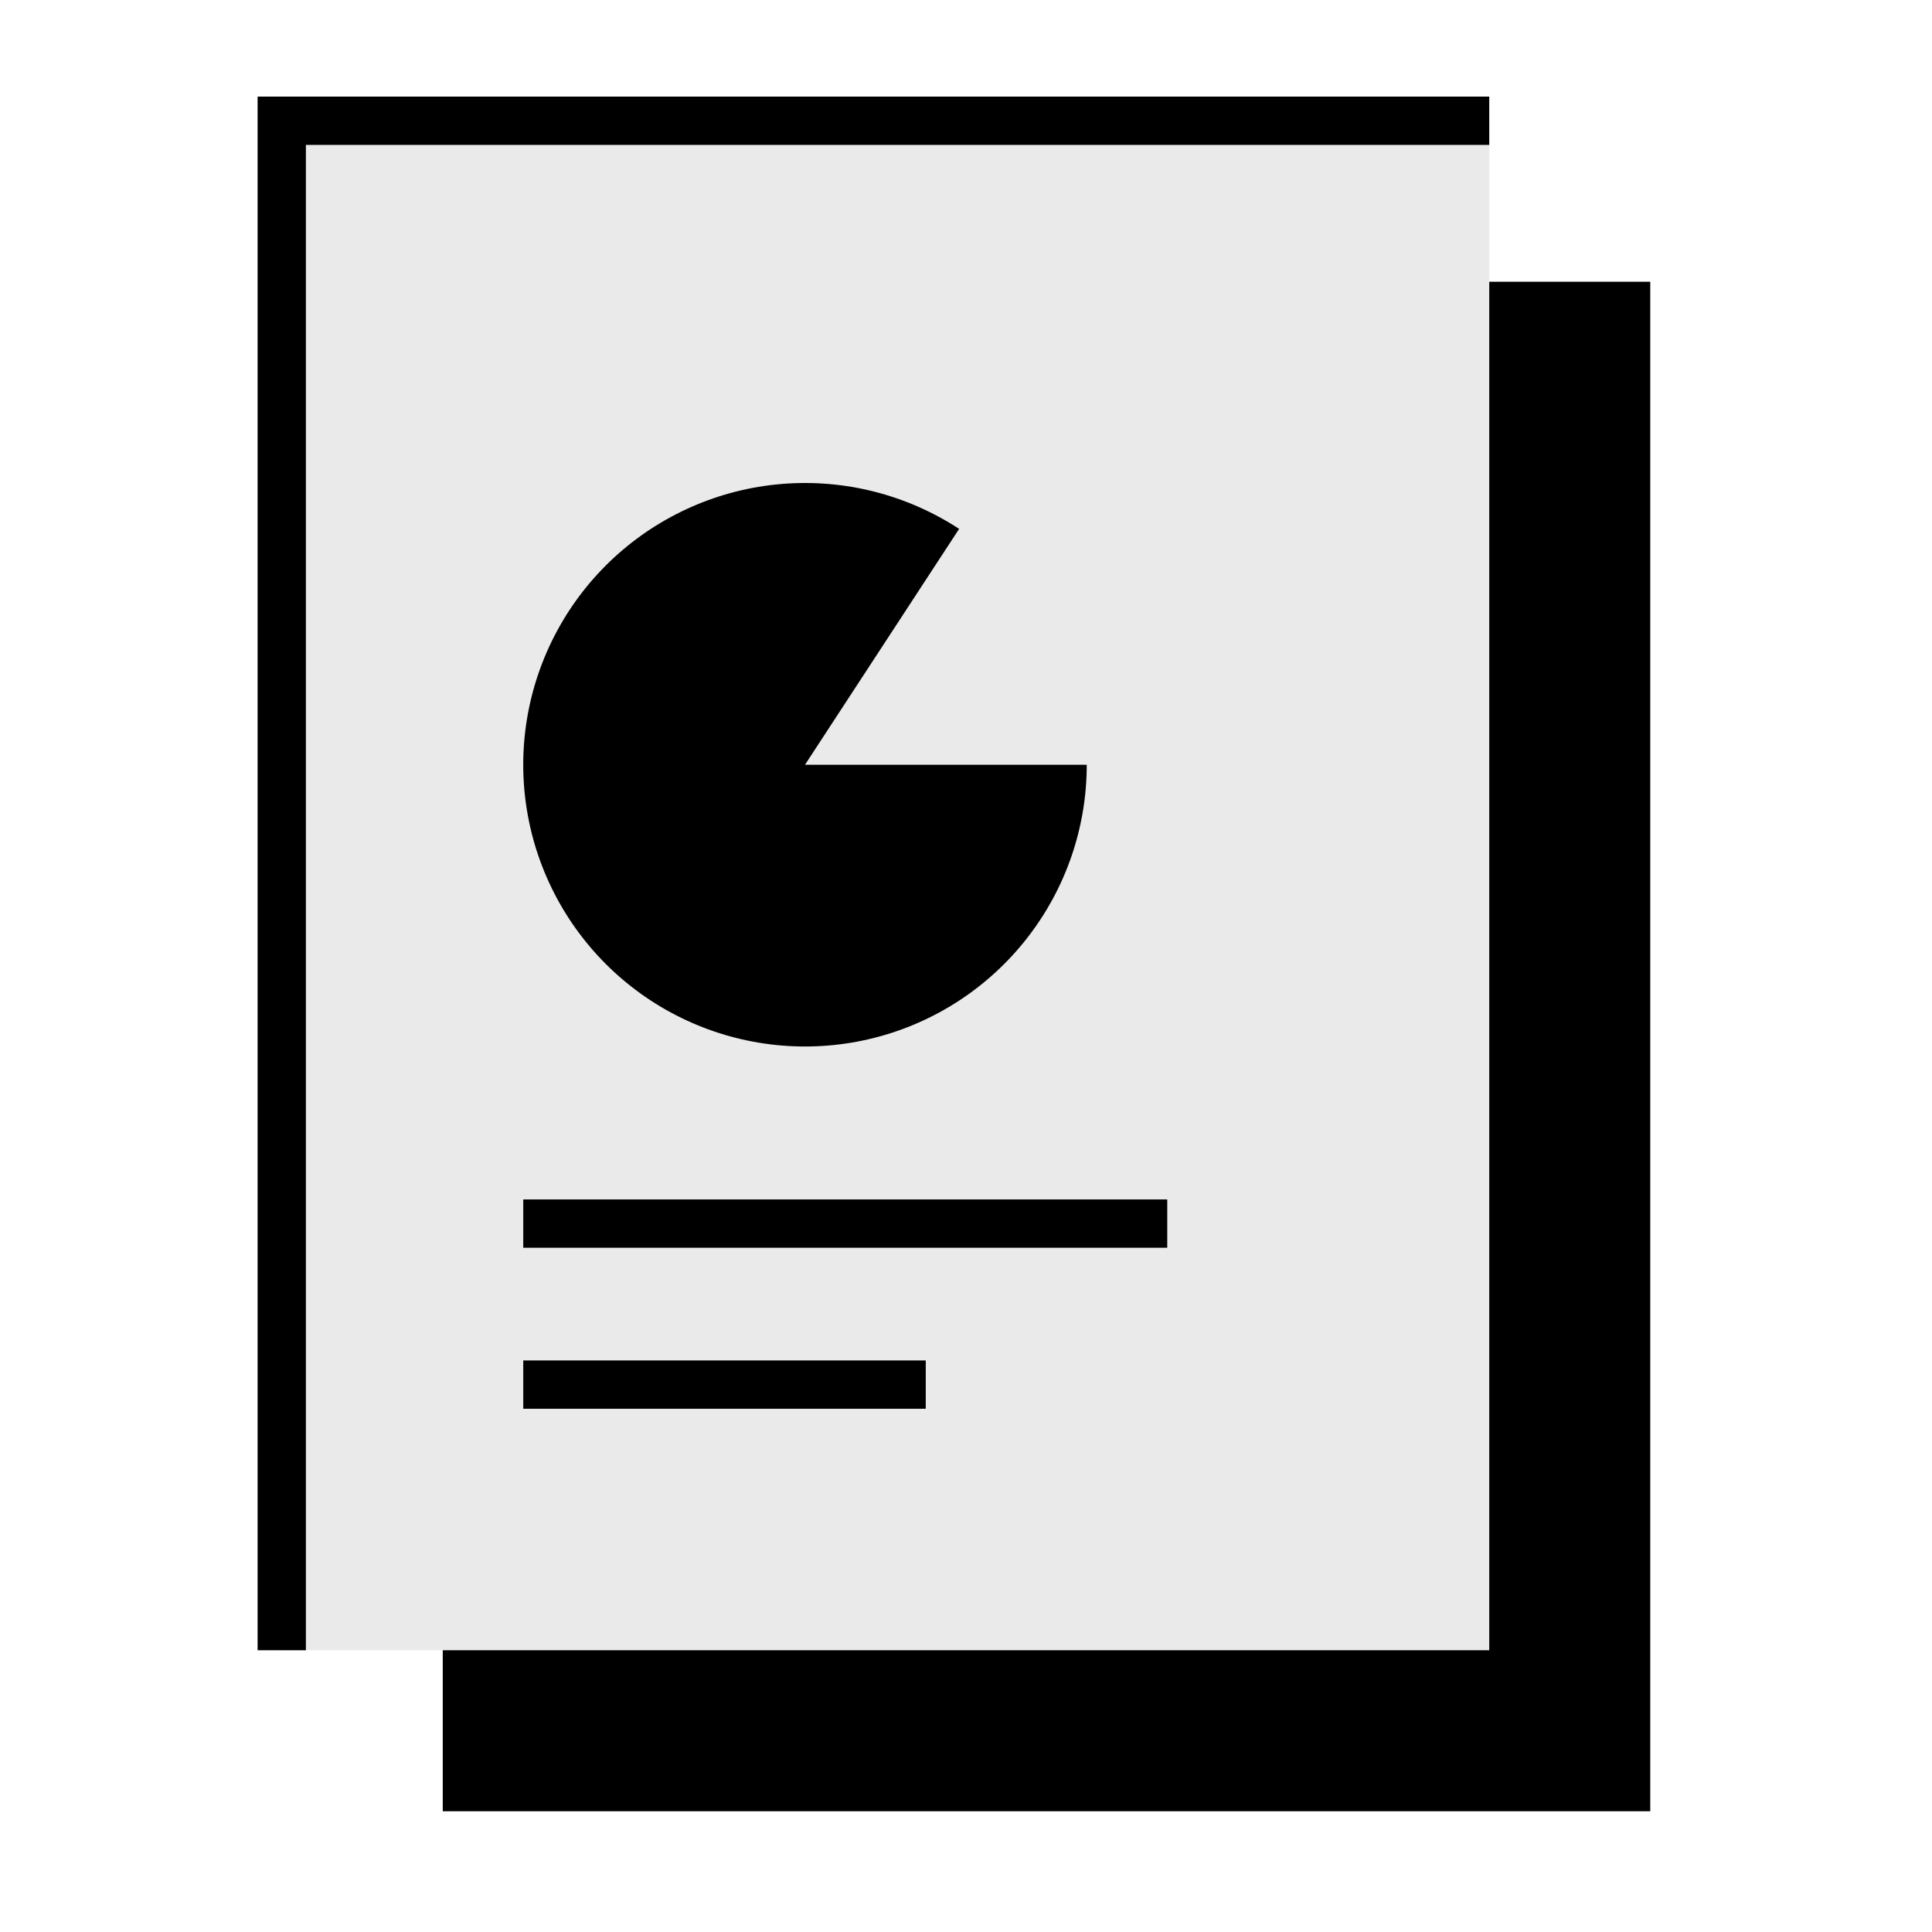
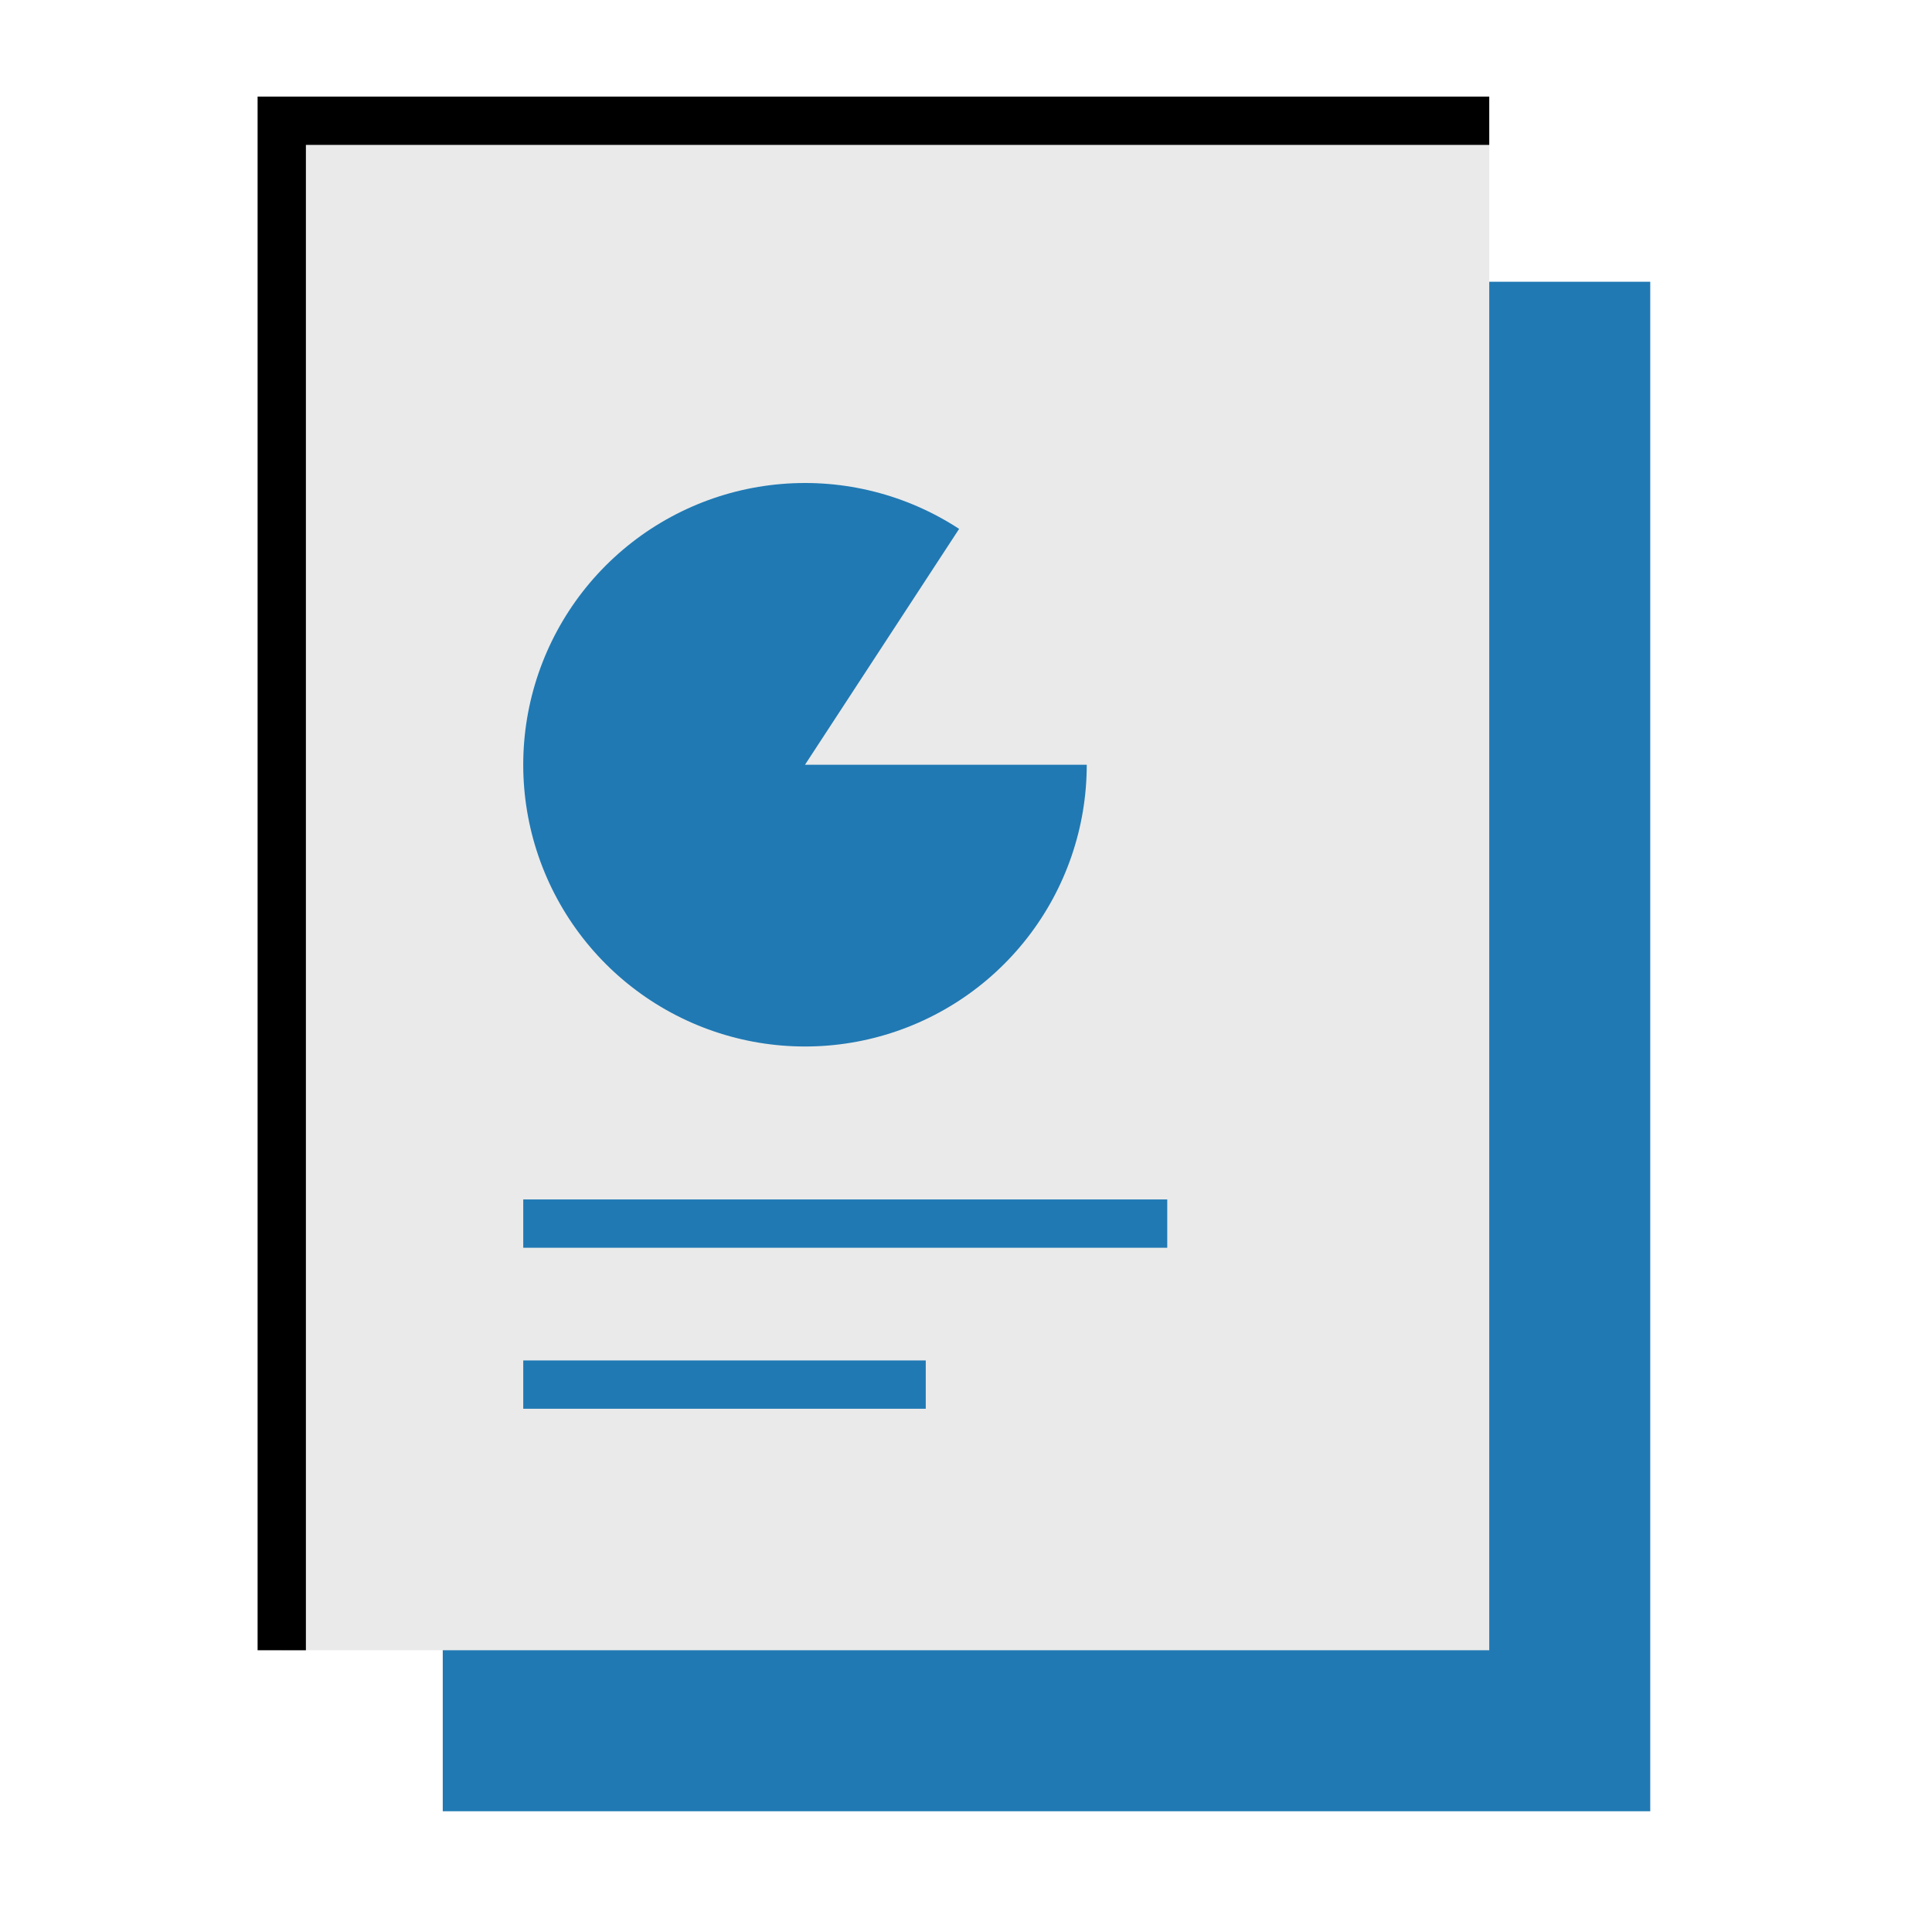
<svg xmlns="http://www.w3.org/2000/svg" width="48" height="48" viewBox="0 0 48 48" fill="none">
-   <rect x="11" y="7" width="30" height="38" fill="black" />
+   <rect x="11" y="7" width="30" height="38" fill="#2079b3" />
  <path d="M7 3H37V41H7V3Z" fill="#EAEAEA" />
  <path d="M37 3H7V41" stroke="black" stroke-width="1.2" />
-   <line x1="13" y1="30.4" x2="29" y2="30.4" stroke="black" stroke-width="1.2" />
-   <line x1="13" y1="34.4" x2="23" y2="34.4" stroke="black" stroke-width="1.2" />
-   <path d="M27 19C27 20.558 26.481 22.07 25.524 23.299C24.567 24.529 23.228 25.404 21.718 25.786C20.209 26.168 18.614 26.036 17.188 25.41C15.762 24.785 14.585 23.701 13.844 22.332C13.102 20.962 12.839 19.384 13.095 17.848C13.352 16.312 14.113 14.905 15.259 13.85C16.405 12.795 17.87 12.152 19.422 12.024C20.974 11.895 22.525 12.288 23.829 13.14L20 19L27 19Z" fill="black" />
+   <line x1="13" y1="30.4" x2="29" y2="30.4" stroke="#2079b3" stroke-width="1.2" />
+   <line x1="13" y1="34.4" x2="23" y2="34.4" stroke="#2079b3" stroke-width="1.2" />
+   <path d="M27 19C27 20.558 26.481 22.07 25.524 23.299C24.567 24.529 23.228 25.404 21.718 25.786C20.209 26.168 18.614 26.036 17.188 25.41C15.762 24.785 14.585 23.701 13.844 22.332C13.102 20.962 12.839 19.384 13.095 17.848C13.352 16.312 14.113 14.905 15.259 13.85C16.405 12.795 17.87 12.152 19.422 12.024C20.974 11.895 22.525 12.288 23.829 13.14L20 19L27 19Z" fill="#2079b3" />
</svg>
